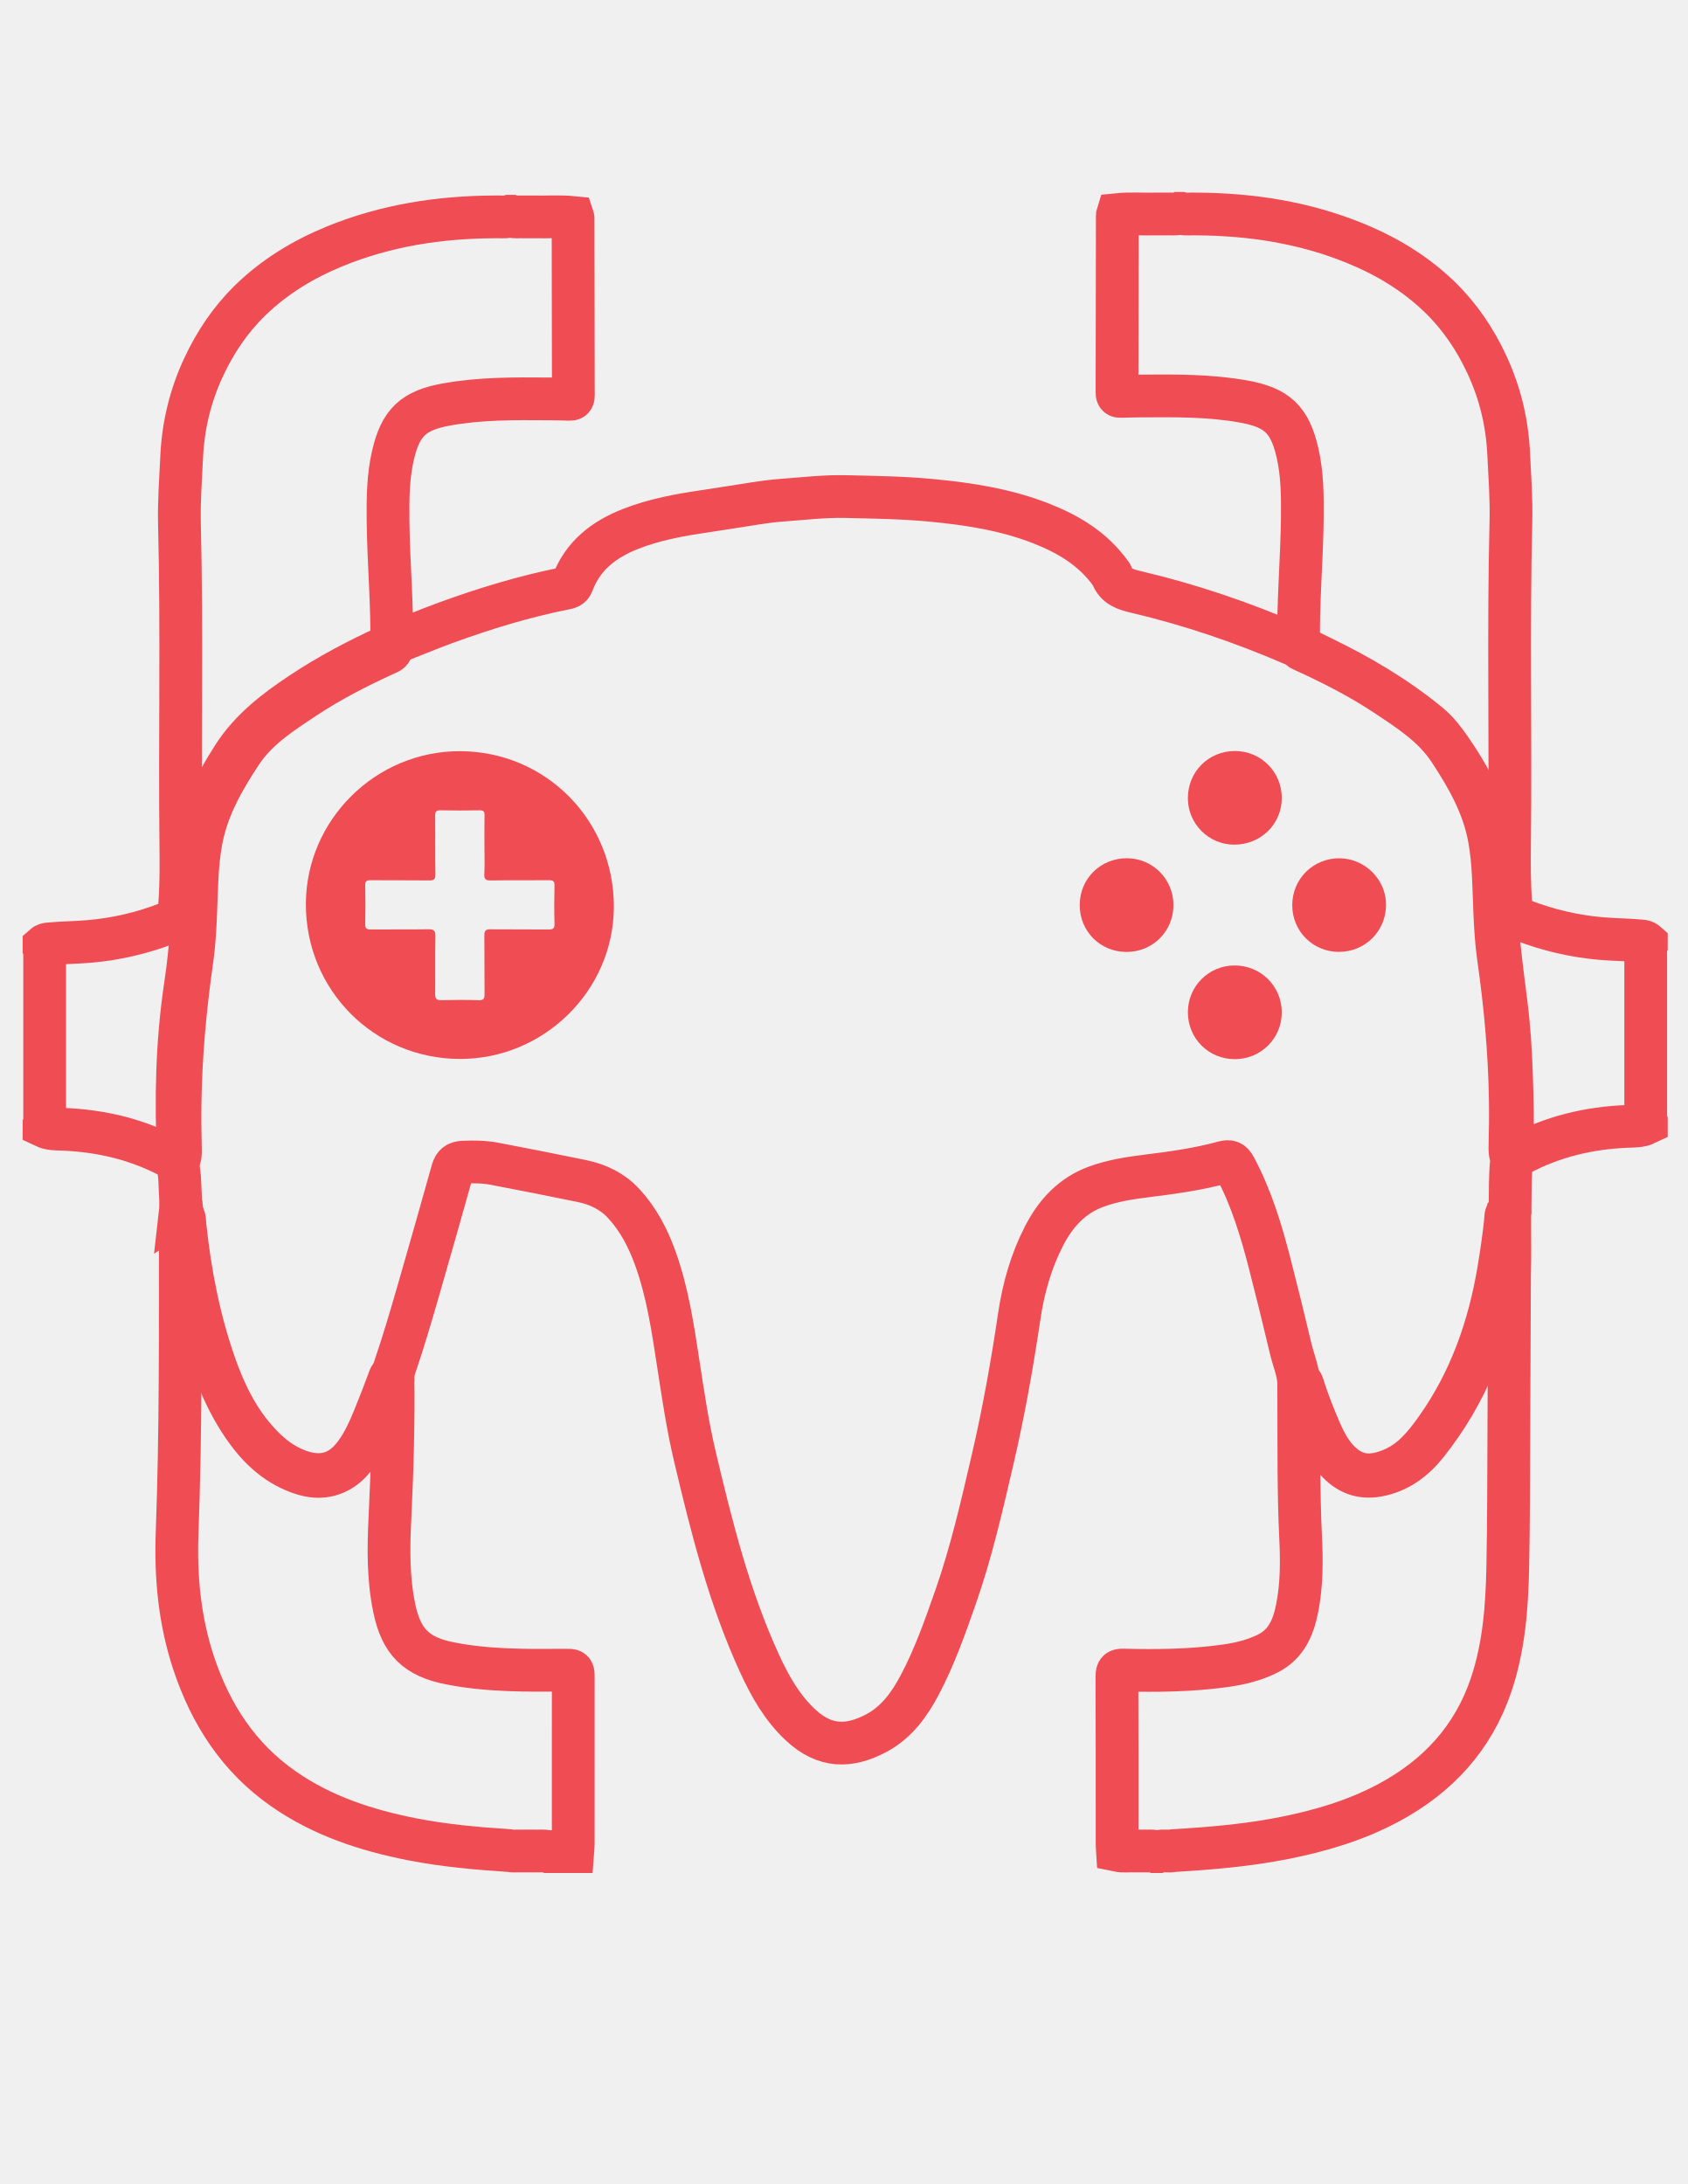
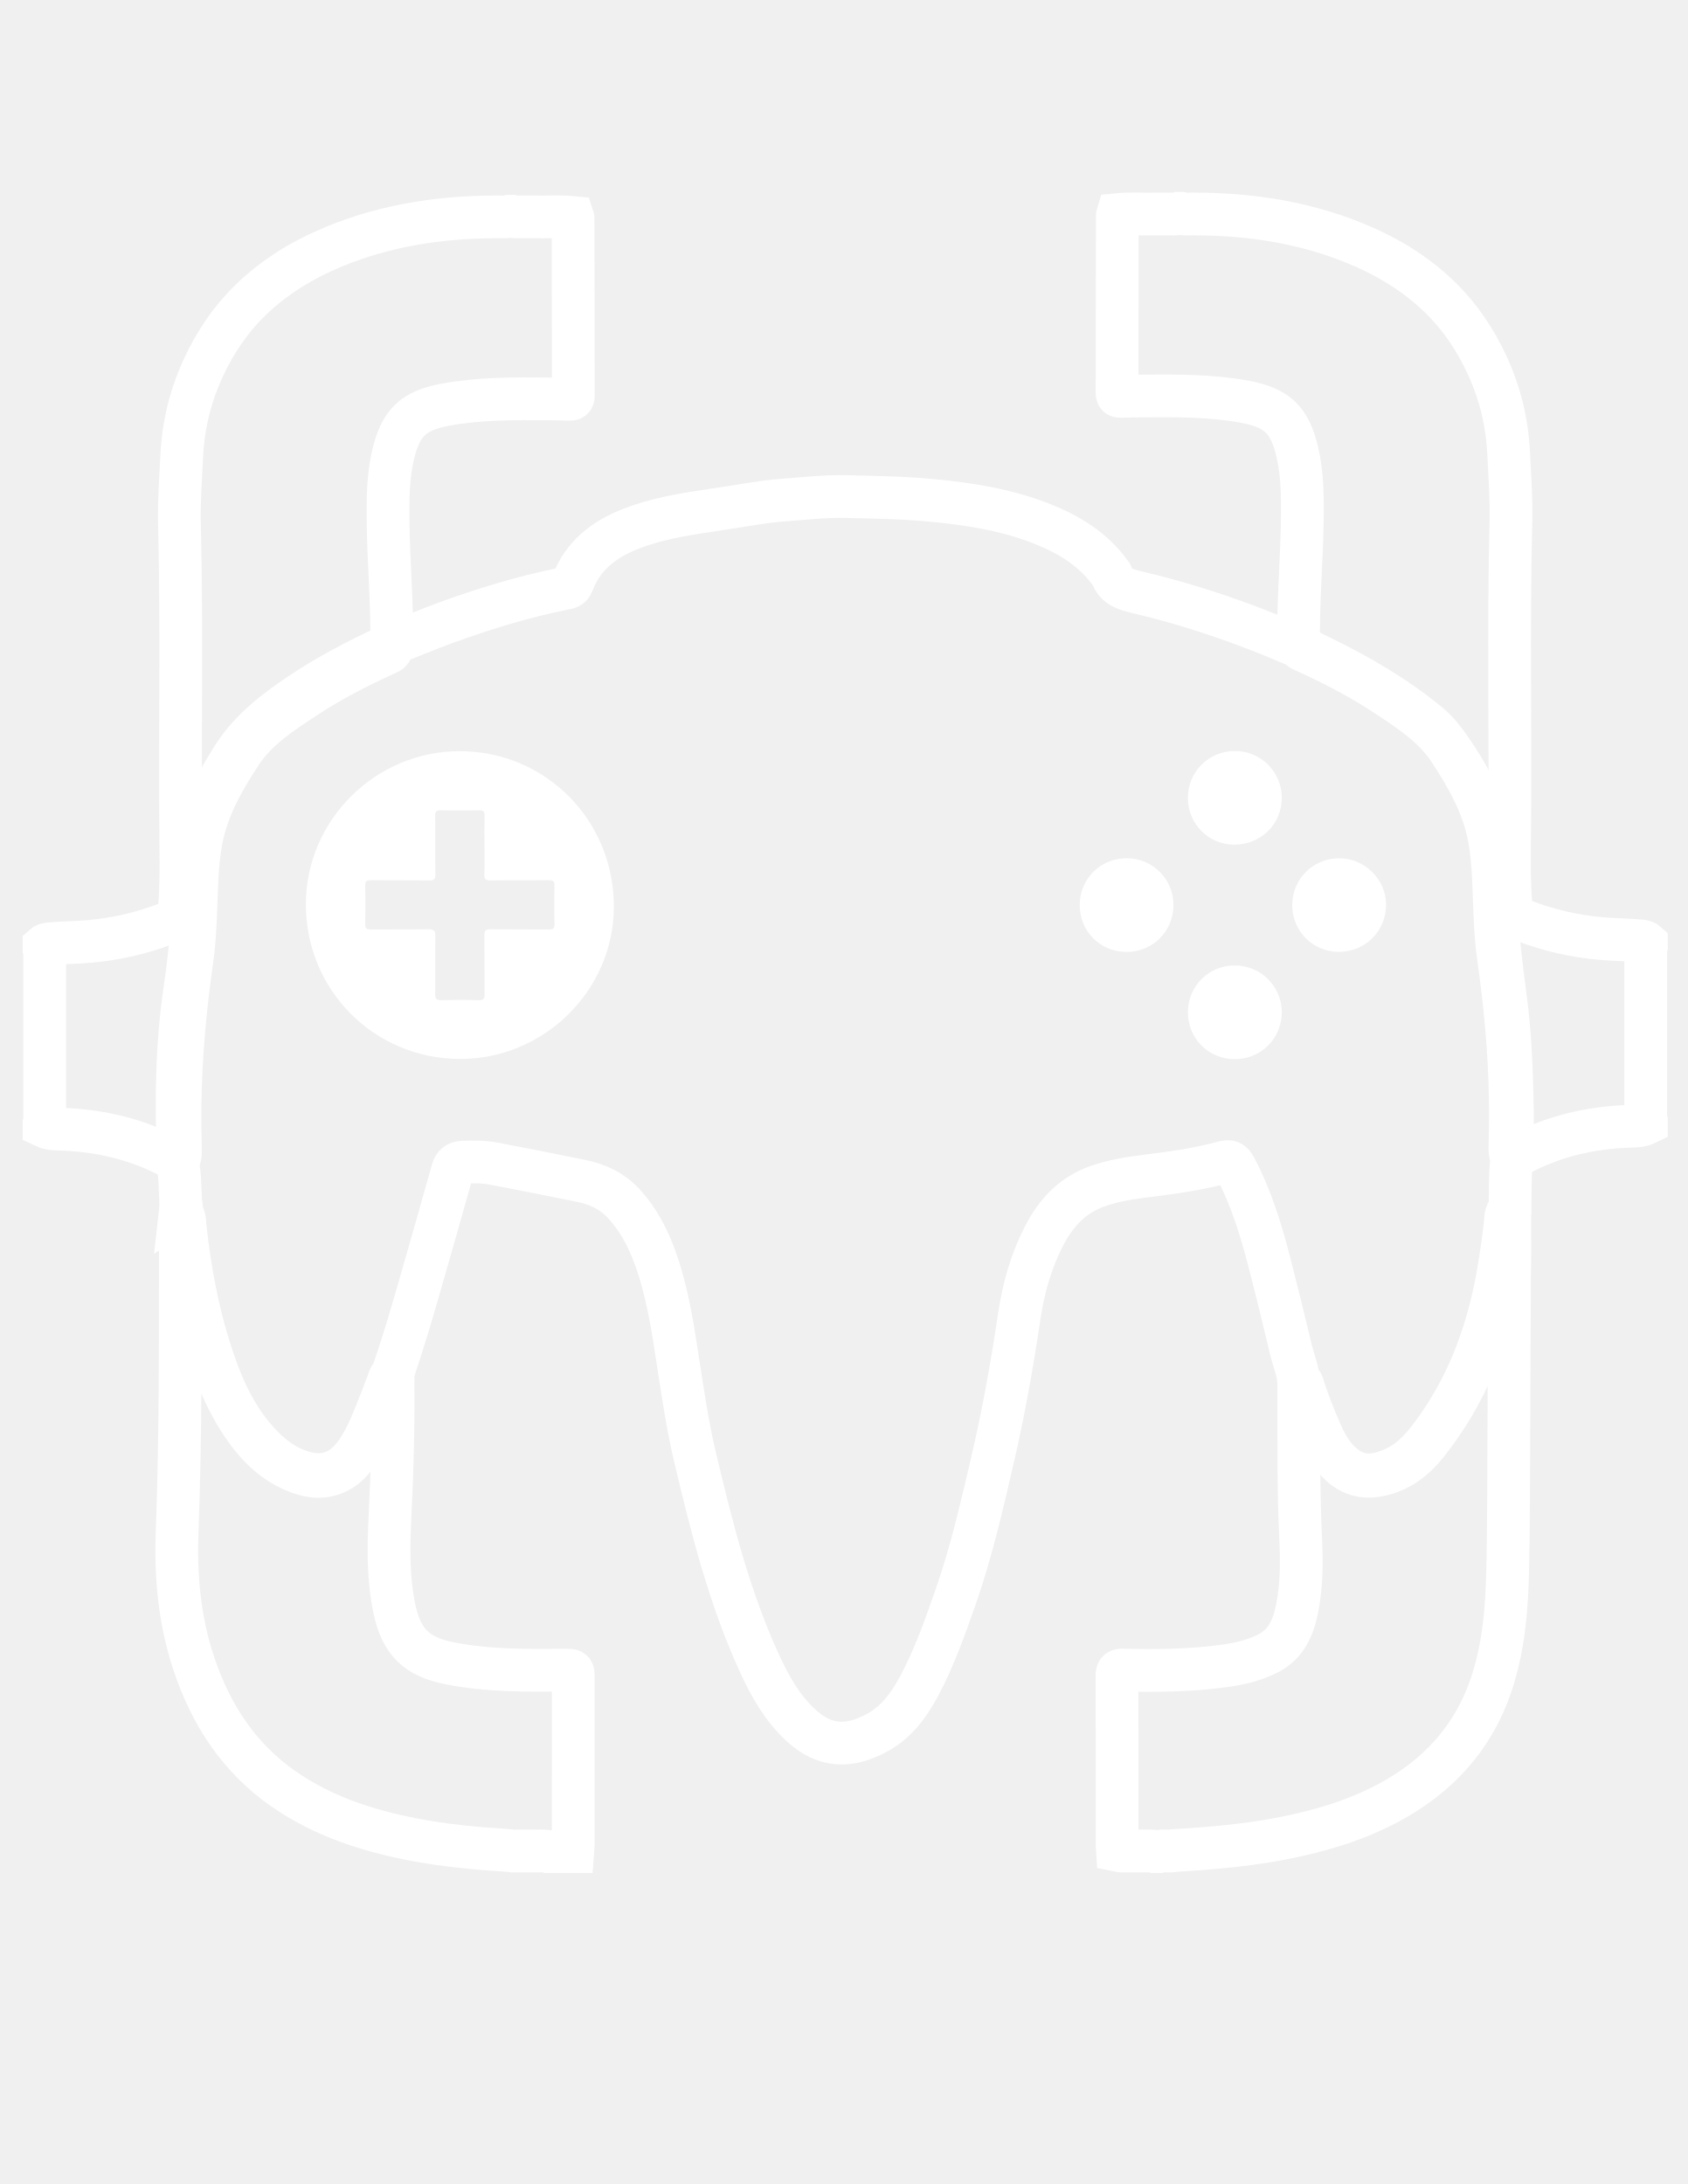
<svg xmlns="http://www.w3.org/2000/svg" viewBox="0 0 1632 2112" height="2112" width="1632" xml:space="preserve" id="svg2" version="1.1">
  <defs id="defs6">
    <clipPath id="clipPath20" clipPathUnits="userSpaceOnUse">
      <path id="path18" d="M 0,1584 H 1224 V 0 H 0 Z" />
    </clipPath>
  </defs>
  <g transform="matrix(1.333333,0,0,-1.333333,0,2112)" id="g10">
    <path id="path12" style="fill:#bad0ec;fill-opacity:0;fill-rule:nonzero;stroke:none" d="M 0,0 H 1224 V 1584 H 0 Z" />
    <g id="g14">
      <g clip-path="url(#clipPath20)" id="g16">
        <g transform="translate(1094.667,658.1652)" id="g22">
-           <path id="path24" style="fill:none;stroke:#f04c54;stroke-width:31;stroke-linecap:butt;stroke-linejoin:miter;stroke-miterlimit:10;stroke-dasharray:none;stroke-opacity:1" d="m 0,0 c -0.152,-36.913 -0.268,-73.826 -0.469,-110.739 -0.182,-33.591 -0.098,-67.188 -0.802,-100.768 -0.599,-28.586 -2.793,-57.112 -11.988,-84.476 -13.058,-38.856 -38.948,-66.794 -74.785,-85.893 -23.668,-12.614 -49.078,-20.144 -75.269,-25.344 -26.469,-5.256 -53.269,-7.529 -80.15,-9.127 -3.576,-0.951 -7.318,0.461 -10.875,-0.766 h -2.713 c -2.458,0.982 -5.024,0.227 -7.53,0.467 -2.136,0 -4.269,-0.002 -6.404,0 -4.438,0.254 -8.905,-0.519 -13.319,0.414 -0.09,1.494 -0.259,2.989 -0.259,4.484 -0.014,40.664 0.045,81.328 -0.108,121.992 -0.013,3.703 1.014,4.417 4.503,4.33 24.847,-0.622 49.681,-0.338 74.348,3.152 10.562,1.495 20.89,3.988 30.542,8.844 13.475,6.78 18.505,18.968 21.253,32.652 3.436,17.103 3.373,34.47 2.542,51.716 -1.58,32.816 -1.218,65.633 -1.343,98.454 -0.019,4.819 -0.021,9.639 -0.031,14.458 2.837,-0.244 2.967,-2.733 3.567,-4.602 3.415,-10.63 7.52,-20.99 11.967,-31.219 3.625,-8.338 7.856,-16.423 14.479,-22.737 11.251,-10.725 23.039,-11.4 38.085,-5 13.868,5.899 23.018,17.123 31.483,29.019 24.814,34.869 38.552,74.076 45.51,115.945 1.901,11.441 3.575,22.91 4.802,34.45 0.262,2.473 -0.341,5.536 2.425,7.307 C 0,46.763 0.243,46.347 0.203,45.754 0.069,30.497 0.464,15.246 0,0 Z" />
+           <path id="path24" style="fill:none;stroke:#ffffff;stroke-width:31;stroke-linecap:butt;stroke-linejoin:miter;stroke-miterlimit:10;stroke-dasharray:none;stroke-opacity:1" d="m 0,0 c -0.152,-36.913 -0.268,-73.826 -0.469,-110.739 -0.182,-33.591 -0.098,-67.188 -0.802,-100.768 -0.599,-28.586 -2.793,-57.112 -11.988,-84.476 -13.058,-38.856 -38.948,-66.794 -74.785,-85.893 -23.668,-12.614 -49.078,-20.144 -75.269,-25.344 -26.469,-5.256 -53.269,-7.529 -80.15,-9.127 -3.576,-0.951 -7.318,0.461 -10.875,-0.766 h -2.713 c -2.458,0.982 -5.024,0.227 -7.53,0.467 -2.136,0 -4.269,-0.002 -6.404,0 -4.438,0.254 -8.905,-0.519 -13.319,0.414 -0.09,1.494 -0.259,2.989 -0.259,4.484 -0.014,40.664 0.045,81.328 -0.108,121.992 -0.013,3.703 1.014,4.417 4.503,4.33 24.847,-0.622 49.681,-0.338 74.348,3.152 10.562,1.495 20.89,3.988 30.542,8.844 13.475,6.78 18.505,18.968 21.253,32.652 3.436,17.103 3.373,34.47 2.542,51.716 -1.58,32.816 -1.218,65.633 -1.343,98.454 -0.019,4.819 -0.021,9.639 -0.031,14.458 2.837,-0.244 2.967,-2.733 3.567,-4.602 3.415,-10.63 7.52,-20.99 11.967,-31.219 3.625,-8.338 7.856,-16.423 14.479,-22.737 11.251,-10.725 23.039,-11.4 38.085,-5 13.868,5.899 23.018,17.123 31.483,29.019 24.814,34.869 38.552,74.076 45.51,115.945 1.901,11.441 3.575,22.91 4.802,34.45 0.262,2.473 -0.341,5.536 2.425,7.307 C 0,46.763 0.243,46.347 0.203,45.754 0.069,30.497 0.464,15.246 0,0 Z" />
        </g>
        <g transform="translate(941.8102,1115.44)" id="g26">
-           <path id="path28" style="fill:none;stroke:#f04c54;stroke-width:31;stroke-linecap:butt;stroke-linejoin:miter;stroke-miterlimit:10;stroke-dasharray:none;stroke-opacity:1" d="m 0,0 c -0.699,31.204 2.321,62.304 2.617,93.48 0.15,15.804 0.012,31.595 -3.606,47.119 -5.498,23.59 -14.803,32.355 -38.558,36.675 -24.601,4.475 -49.44,4.273 -74.286,4.086 -4.972,-0.038 -9.945,-0.128 -14.914,-0.301 -1.951,-0.068 -3.028,0.219 -3.022,2.622 0.116,42.942 0.155,85.884 0.216,128.826 0,0.143 0.085,0.287 0.13,0.431 9.495,0.958 19.015,0.169 28.517,0.425 2.733,-10e-4 5.47,10e-4 8.203,0 2.558,0.218 5.175,-0.489 7.691,0.466 h 1.808 c 3.584,-1.052 7.251,-0.182 10.869,-0.466 39.82,-0.206 78.553,-6.18 115.625,-21.373 22.982,-9.418 43.888,-22.122 61.629,-39.503 14.203,-13.917 25.153,-30.288 33.56,-48.383 9.524,-20.5 14.691,-41.978 15.778,-64.528 0.79,-16.382 2.033,-32.763 1.624,-49.164 -1.945,-78.016 -0.107,-156.045 -1.009,-234.061 -0.167,-14.456 -0.201,-28.832 0.958,-43.244 0.488,-6.07 2.636,-9.728 8.659,-12.051 18.277,-7.05 37.06,-11.464 56.558,-13.18 9.749,-0.858 19.537,-0.853 29.276,-1.769 1.374,-0.129 2.692,-0.32 3.768,-1.278 v -0.905 c -0.805,-1.243 -0.45,-2.637 -0.45,-3.96 -0.02,-40.464 -0.02,-80.927 0,-121.391 0,-1.323 -0.355,-2.716 0.45,-3.96 v -0.904 c -4.34,-2.086 -9.092,-1.893 -13.667,-2.074 -27.806,-1.103 -54.228,-7.334 -78.841,-20.583 -1.326,-0.713 -2.648,-1.465 -4.243,-1.344 -1.833,0.554 -1.911,2.137 -2.072,3.63 -0.146,1.349 -0.122,2.711 -0.083,4.065 0.322,11.265 0.414,22.508 0.243,33.797 -0.528,34.852 -3.776,69.403 -8.7,103.858 -1.447,10.123 -2.018,20.341 -2.498,30.577 -0.868,18.469 -0.673,37.044 -4.08,55.321 -4.373,23.46 -15.818,43.691 -28.755,63.328 C 97.652,-57.893 80.231,-46.766 63.051,-35.38 44.56,-23.126 24.838,-13.037 4.675,-3.814 2.814,-2.962 0.553,-2.499 0,0 Z" />
+           <path id="path28" style="fill:none;stroke:#ffffff;stroke-width:31;stroke-linecap:butt;stroke-linejoin:miter;stroke-miterlimit:10;stroke-dasharray:none;stroke-opacity:1" d="m 0,0 c -0.699,31.204 2.321,62.304 2.617,93.48 0.15,15.804 0.012,31.595 -3.606,47.119 -5.498,23.59 -14.803,32.355 -38.558,36.675 -24.601,4.475 -49.44,4.273 -74.286,4.086 -4.972,-0.038 -9.945,-0.128 -14.914,-0.301 -1.951,-0.068 -3.028,0.219 -3.022,2.622 0.116,42.942 0.155,85.884 0.216,128.826 0,0.143 0.085,0.287 0.13,0.431 9.495,0.958 19.015,0.169 28.517,0.425 2.733,-10e-4 5.47,10e-4 8.203,0 2.558,0.218 5.175,-0.489 7.691,0.466 h 1.808 c 3.584,-1.052 7.251,-0.182 10.869,-0.466 39.82,-0.206 78.553,-6.18 115.625,-21.373 22.982,-9.418 43.888,-22.122 61.629,-39.503 14.203,-13.917 25.153,-30.288 33.56,-48.383 9.524,-20.5 14.691,-41.978 15.778,-64.528 0.79,-16.382 2.033,-32.763 1.624,-49.164 -1.945,-78.016 -0.107,-156.045 -1.009,-234.061 -0.167,-14.456 -0.201,-28.832 0.958,-43.244 0.488,-6.07 2.636,-9.728 8.659,-12.051 18.277,-7.05 37.06,-11.464 56.558,-13.18 9.749,-0.858 19.537,-0.853 29.276,-1.769 1.374,-0.129 2.692,-0.32 3.768,-1.278 v -0.905 c -0.805,-1.243 -0.45,-2.637 -0.45,-3.96 -0.02,-40.464 -0.02,-80.927 0,-121.391 0,-1.323 -0.355,-2.716 0.45,-3.96 v -0.904 c -4.34,-2.086 -9.092,-1.893 -13.667,-2.074 -27.806,-1.103 -54.228,-7.334 -78.841,-20.583 -1.326,-0.713 -2.648,-1.465 -4.243,-1.344 -1.833,0.554 -1.911,2.137 -2.072,3.63 -0.146,1.349 -0.122,2.711 -0.083,4.065 0.322,11.265 0.414,22.508 0.243,33.797 -0.528,34.852 -3.776,69.403 -8.7,103.858 -1.447,10.123 -2.018,20.341 -2.498,30.577 -0.868,18.469 -0.673,37.044 -4.08,55.321 -4.373,23.46 -15.818,43.691 -28.755,63.328 C 97.652,-57.893 80.231,-46.766 63.051,-35.38 44.56,-23.126 24.838,-13.037 4.675,-3.814 2.814,-2.962 0.553,-2.499 0,0 Z" />
        </g>
        <g transform="translate(369.1836,241.8148)" id="g30">
-           <path id="path32" style="fill:none;stroke:#f04c54;stroke-width:31;stroke-linecap:butt;stroke-linejoin:miter;stroke-miterlimit:10;stroke-dasharray:none;stroke-opacity:1" d="m 0,0 c -23.559,1.585 -47.062,3.62 -70.277,8.187 -33.27,6.545 -65.052,16.916 -93.19,36.492 -32.626,22.699 -52.968,54.166 -65.326,91.449 -10.221,30.833 -13.152,62.609 -11.945,94.729 2.748,73.152 2.245,146.322 2.316,219.494 0.002,2.703 0.317,5.406 0.487,8.109 -0.273,1.154 -0.905,2.399 0.778,3.052 2.32,-2.418 1.839,-5.649 2.146,-8.505 3.721,-34.695 10.307,-68.758 22.016,-101.714 6.338,-17.837 14.384,-34.832 26.413,-49.585 9.209,-11.294 19.74,-21.058 33.863,-26.201 16.794,-6.116 30.418,-2.244 41.03,12.053 6.066,8.172 10.171,17.385 13.992,26.738 3.531,8.641 6.896,17.346 10.141,26.099 0.634,1.709 0.839,3.979 3.349,4.336 0.46,-34.496 -0.507,-68.949 -2.201,-103.411 -1.077,-21.914 -1.361,-43.914 3.172,-65.64 5.06,-24.247 15.943,-35.067 40.293,-39.879 27.672,-5.468 55.677,-5.169 83.678,-4.958 5.801,0.043 5.798,0.165 5.798,-5.559 C 46.532,85.058 46.537,44.831 46.515,4.604 46.514,2.815 46.268,1.026 46.137,-0.763 H 28.051 c -3.256,0.993 -6.596,0.224 -9.888,0.467 -1.818,0 -3.635,-0.001 -5.453,0 -1.581,0 -3.161,-0.002 -4.742,0 C 5.314,-0.136 2.636,-0.639 0,0 Z" />
+           <path id="path32" style="fill:none;stroke:#ffffff;stroke-width:31;stroke-linecap:butt;stroke-linejoin:miter;stroke-miterlimit:10;stroke-dasharray:none;stroke-opacity:1" d="m 0,0 c -23.559,1.585 -47.062,3.62 -70.277,8.187 -33.27,6.545 -65.052,16.916 -93.19,36.492 -32.626,22.699 -52.968,54.166 -65.326,91.449 -10.221,30.833 -13.152,62.609 -11.945,94.729 2.748,73.152 2.245,146.322 2.316,219.494 0.002,2.703 0.317,5.406 0.487,8.109 -0.273,1.154 -0.905,2.399 0.778,3.052 2.32,-2.418 1.839,-5.649 2.146,-8.505 3.721,-34.695 10.307,-68.758 22.016,-101.714 6.338,-17.837 14.384,-34.832 26.413,-49.585 9.209,-11.294 19.74,-21.058 33.863,-26.201 16.794,-6.116 30.418,-2.244 41.03,12.053 6.066,8.172 10.171,17.385 13.992,26.738 3.531,8.641 6.896,17.346 10.141,26.099 0.634,1.709 0.839,3.979 3.349,4.336 0.46,-34.496 -0.507,-68.949 -2.201,-103.411 -1.077,-21.914 -1.361,-43.914 3.172,-65.64 5.06,-24.247 15.943,-35.067 40.293,-39.879 27.672,-5.468 55.677,-5.169 83.678,-4.958 5.801,0.043 5.798,0.165 5.798,-5.559 C 46.532,85.058 46.537,44.831 46.515,4.604 46.514,2.815 46.268,1.026 46.137,-0.763 H 28.051 c -3.256,0.993 -6.596,0.224 -9.888,0.467 -1.818,0 -3.635,-0.001 -5.453,0 -1.581,0 -3.161,-0.002 -4.742,0 C 5.314,-0.136 2.636,-0.639 0,0 Z" />
        </g>
        <g transform="translate(284.02,1113.338)" id="g34">
-           <path id="path36" style="fill:none;stroke:#f04c54;stroke-width:31;stroke-linecap:butt;stroke-linejoin:miter;stroke-miterlimit:10;stroke-dasharray:none;stroke-opacity:1" d="m 0,0 c 0.699,31.204 -2.321,62.304 -2.617,93.48 -0.15,15.804 -0.012,31.595 3.606,47.119 5.498,23.59 14.803,32.355 38.558,36.675 24.601,4.475 49.44,4.273 74.286,4.086 4.972,-0.038 9.945,-0.128 14.914,-0.301 1.951,-0.068 3.028,0.219 3.021,2.622 -0.116,42.942 -0.154,85.884 -0.215,128.826 0,0.143 -0.085,0.287 -0.131,0.431 -9.494,0.958 -19.014,0.169 -28.516,0.425 -2.733,-10e-4 -5.47,10e-4 -8.204,0 -2.557,0.218 -5.174,-0.489 -7.69,0.466 h -1.808 c -3.584,-1.052 -7.251,-0.182 -10.869,-0.466 -39.82,-0.206 -78.552,-6.18 -115.624,-21.373 -22.983,-9.418 -43.889,-22.122 -61.629,-39.503 -14.204,-13.917 -25.154,-30.288 -33.561,-48.383 -9.524,-20.5 -14.691,-41.978 -15.778,-64.528 -0.789,-16.382 -2.033,-32.763 -1.624,-49.164 1.945,-78.016 0.107,-156.045 1.009,-234.061 0.167,-14.456 0.201,-28.832 -0.958,-43.244 -0.488,-6.07 -2.636,-9.728 -8.658,-12.051 -18.277,-7.05 -37.06,-11.464 -56.559,-13.18 -9.749,-0.858 -19.537,-0.853 -29.275,-1.769 -1.375,-0.129 -2.692,-0.32 -3.769,-1.278 v -0.905 c 0.805,-1.243 0.45,-2.637 0.451,-3.96 0.019,-40.464 0.019,-80.927 0,-121.391 -0.001,-1.323 0.354,-2.716 -0.451,-3.96 v -0.904 c 4.34,-2.086 9.093,-1.893 13.668,-2.074 27.806,-1.103 54.227,-7.334 78.841,-20.583 1.325,-0.713 2.647,-1.465 4.242,-1.344 1.833,0.554 1.911,2.137 2.072,3.63 0.146,1.349 0.122,2.711 0.083,4.065 -0.322,11.265 -0.414,22.508 -0.243,33.797 0.528,34.852 3.776,69.403 8.7,103.858 1.447,10.123 2.018,20.341 2.499,30.577 0.867,18.469 0.673,37.044 4.079,55.321 4.373,23.46 15.818,43.691 28.756,63.328 11.742,17.823 29.163,28.95 46.343,40.336 18.491,12.254 38.213,22.343 58.376,31.566 C -2.814,-2.962 -0.553,-2.499 0,0 Z" />
+           <path id="path36" style="fill:none;stroke:#ffffff;stroke-width:31;stroke-linecap:butt;stroke-linejoin:miter;stroke-miterlimit:10;stroke-dasharray:none;stroke-opacity:1" d="m 0,0 c 0.699,31.204 -2.321,62.304 -2.617,93.48 -0.15,15.804 -0.012,31.595 3.606,47.119 5.498,23.59 14.803,32.355 38.558,36.675 24.601,4.475 49.44,4.273 74.286,4.086 4.972,-0.038 9.945,-0.128 14.914,-0.301 1.951,-0.068 3.028,0.219 3.021,2.622 -0.116,42.942 -0.154,85.884 -0.215,128.826 0,0.143 -0.085,0.287 -0.131,0.431 -9.494,0.958 -19.014,0.169 -28.516,0.425 -2.733,-10e-4 -5.47,10e-4 -8.204,0 -2.557,0.218 -5.174,-0.489 -7.69,0.466 h -1.808 c -3.584,-1.052 -7.251,-0.182 -10.869,-0.466 -39.82,-0.206 -78.552,-6.18 -115.624,-21.373 -22.983,-9.418 -43.889,-22.122 -61.629,-39.503 -14.204,-13.917 -25.154,-30.288 -33.561,-48.383 -9.524,-20.5 -14.691,-41.978 -15.778,-64.528 -0.789,-16.382 -2.033,-32.763 -1.624,-49.164 1.945,-78.016 0.107,-156.045 1.009,-234.061 0.167,-14.456 0.201,-28.832 -0.958,-43.244 -0.488,-6.07 -2.636,-9.728 -8.658,-12.051 -18.277,-7.05 -37.06,-11.464 -56.559,-13.18 -9.749,-0.858 -19.537,-0.853 -29.275,-1.769 -1.375,-0.129 -2.692,-0.32 -3.769,-1.278 v -0.905 c 0.805,-1.243 0.45,-2.637 0.451,-3.96 0.019,-40.464 0.019,-80.927 0,-121.391 -0.001,-1.323 0.354,-2.716 -0.451,-3.96 v -0.904 c 4.34,-2.086 9.093,-1.893 13.668,-2.074 27.806,-1.103 54.227,-7.334 78.841,-20.583 1.325,-0.713 2.647,-1.465 4.242,-1.344 1.833,0.554 1.911,2.137 2.072,3.63 0.146,1.349 0.122,2.711 0.083,4.065 -0.322,11.265 -0.414,22.508 -0.243,33.797 0.528,34.852 3.776,69.403 8.7,103.858 1.447,10.123 2.018,20.341 2.499,30.577 0.867,18.469 0.673,37.044 4.079,55.321 4.373,23.46 15.818,43.691 28.756,63.328 11.742,17.823 29.163,28.95 46.343,40.336 18.491,12.254 38.213,22.343 58.376,31.566 C -2.814,-2.962 -0.553,-2.499 0,0 Z" />
        </g>
        <g transform="translate(284.9765,586.5482)" id="g38">
-           <path id="path40" style="fill:none;stroke:#f04c54;stroke-width:31;stroke-linecap:butt;stroke-linejoin:miter;stroke-miterlimit:10;stroke-dasharray:none;stroke-opacity:1" d="m 0,0 c -3.322,-5.599 -4.678,-11.981 -7.128,-17.93 -4.922,-11.956 -9.275,-24.172 -16.172,-35.208 -5.9,-9.442 -13.144,-17.249 -24.709,-19.622 -7.375,-1.514 -14.373,-0.01 -21.204,2.596 -17.017,6.492 -29.287,18.666 -39.332,33.361 -14.985,21.925 -23.658,46.575 -30.381,71.976 -7.06,26.669 -11.28,53.857 -13.936,81.297 -0.6,0.257 0.257,2.224 -1.424,1.213 0.833,7.283 -0.079,14.544 -0.258,21.816 -0.125,5.068 -0.846,10.064 -1.624,15.056 1.033,1.002 0.588,2.26 0.535,3.417 -1.925,41.761 -1.099,83.51 5.132,124.827 4.687,31.078 5.843,62.298 7.747,93.521 1.648,27.012 12.614,50.287 27.049,72.65 12.642,19.586 30.392,33.089 49.259,45.652 19.832,13.206 40.854,24.243 62.485,34.164 1.361,0.624 2.69,1.319 4.034,1.981 12.855,5.068 25.609,10.415 38.587,15.147 27.971,10.197 56.406,18.862 85.644,24.717 2.401,0.481 4.719,0.692 5.885,3.827 7.473,20.084 22.965,31.868 42.144,39.395 17.429,6.841 35.755,10.153 54.213,12.836 12.162,1.767 24.276,3.871 36.432,5.692 6.072,0.909 12.171,1.774 18.29,2.218 15.723,1.141 31.425,3.064 47.213,2.699 20.581,-0.476 41.198,-0.767 61.696,-2.702 27.388,-2.585 54.522,-6.771 80.325,-16.976 19.763,-7.815 37.478,-18.513 50.07,-36.257 0.174,-0.245 0.47,-0.437 0.56,-0.703 2.967,-8.736 10.118,-10.753 18.23,-12.661 38.712,-9.106 76.236,-21.914 112.765,-37.638 1.501,-0.646 3.135,-0.985 4.707,-1.468 5.526,-2.706 11.045,-5.428 16.581,-8.114 27.702,-13.443 54.114,-28.92 77.948,-48.602 6.152,-5.08 10.851,-11.243 15.315,-17.669 12.777,-18.394 23.558,-37.765 28.623,-59.85 2.771,-12.083 3.897,-24.411 4.033,-36.733 0.325,-29.584 4.151,-58.805 7.897,-88.069 2.216,-17.319 3.307,-34.771 3.892,-52.225 0.61,-18.212 1.123,-36.435 0.25,-54.661 -0.069,-1.439 -0.564,-3.024 0.597,-4.33 -1.14,-4.213 -1.287,-8.564 -1.474,-12.86 -0.33,-7.591 -0.262,-15.199 -0.36,-22.8 -1.141,-1.339 -0.242,-3.31 -1.433,-4.634 -3.891,-37.493 -9.96,-74.529 -24.465,-109.621 -8.66,-20.953 -20.176,-40.361 -34.244,-58.132 -9.263,-11.701 -20.653,-20.473 -35.934,-23.246 -12.358,-2.243 -22.157,1.91 -30.204,11.044 -5.531,6.277 -9.339,13.623 -12.694,21.212 -4.619,10.45 -8.818,21.066 -12.311,31.952 -0.455,1.417 -0.626,2.975 -2.017,3.909 -0.596,8.176 -3.879,15.7 -5.742,23.569 -4.909,20.735 -9.984,41.434 -15.303,62.066 -6.2,24.047 -13.362,47.764 -25.168,69.828 -1.988,3.715 -3.883,4.761 -8.068,3.611 -18.549,-5.097 -37.559,-7.683 -56.621,-10.051 -12.046,-1.497 -24.087,-3.42 -35.587,-7.57 -17.864,-6.446 -29.714,-19.396 -38.192,-35.863 -9.454,-18.361 -14.973,-38.008 -17.984,-58.303 -5.173,-34.868 -11.338,-69.53 -19.321,-103.872 -7.784,-33.492 -15.416,-67.032 -26.784,-99.535 -7.642,-21.85 -15.331,-43.733 -26.229,-64.26 -7.507,-14.141 -16.776,-26.897 -31.308,-34.623 -19.607,-10.424 -37.318,-10.565 -55.035,6.004 -13.262,12.402 -21.968,27.804 -29.425,43.994 -22.197,48.189 -34.99,99.343 -47.135,150.692 -5.182,21.908 -8.464,44.139 -11.889,66.367 -4.064,26.376 -7.841,52.865 -17.084,78.126 -5.21,14.239 -12.086,27.452 -22.491,38.761 -8.342,9.067 -18.717,14.032 -30.43,16.454 -21.138,4.37 -42.321,8.527 -63.525,12.567 -7.552,1.439 -15.256,1.466 -22.937,1.115 -3.822,-0.174 -6.204,-1.682 -7.349,-5.78 C 35.021,119.406 26.657,90.095 18.218,60.806 12.937,42.477 7.538,24.18 1.392,6.115 0.715,4.126 -0.021,2.149 0,0 Z" />
+           <path id="path40" style="fill:none;stroke:#ffffff;stroke-width:31;stroke-linecap:butt;stroke-linejoin:miter;stroke-miterlimit:10;stroke-dasharray:none;stroke-opacity:1" d="m 0,0 c -3.322,-5.599 -4.678,-11.981 -7.128,-17.93 -4.922,-11.956 -9.275,-24.172 -16.172,-35.208 -5.9,-9.442 -13.144,-17.249 -24.709,-19.622 -7.375,-1.514 -14.373,-0.01 -21.204,2.596 -17.017,6.492 -29.287,18.666 -39.332,33.361 -14.985,21.925 -23.658,46.575 -30.381,71.976 -7.06,26.669 -11.28,53.857 -13.936,81.297 -0.6,0.257 0.257,2.224 -1.424,1.213 0.833,7.283 -0.079,14.544 -0.258,21.816 -0.125,5.068 -0.846,10.064 -1.624,15.056 1.033,1.002 0.588,2.26 0.535,3.417 -1.925,41.761 -1.099,83.51 5.132,124.827 4.687,31.078 5.843,62.298 7.747,93.521 1.648,27.012 12.614,50.287 27.049,72.65 12.642,19.586 30.392,33.089 49.259,45.652 19.832,13.206 40.854,24.243 62.485,34.164 1.361,0.624 2.69,1.319 4.034,1.981 12.855,5.068 25.609,10.415 38.587,15.147 27.971,10.197 56.406,18.862 85.644,24.717 2.401,0.481 4.719,0.692 5.885,3.827 7.473,20.084 22.965,31.868 42.144,39.395 17.429,6.841 35.755,10.153 54.213,12.836 12.162,1.767 24.276,3.871 36.432,5.692 6.072,0.909 12.171,1.774 18.29,2.218 15.723,1.141 31.425,3.064 47.213,2.699 20.581,-0.476 41.198,-0.767 61.696,-2.702 27.388,-2.585 54.522,-6.771 80.325,-16.976 19.763,-7.815 37.478,-18.513 50.07,-36.257 0.174,-0.245 0.47,-0.437 0.56,-0.703 2.967,-8.736 10.118,-10.753 18.23,-12.661 38.712,-9.106 76.236,-21.914 112.765,-37.638 1.501,-0.646 3.135,-0.985 4.707,-1.468 5.526,-2.706 11.045,-5.428 16.581,-8.114 27.702,-13.443 54.114,-28.92 77.948,-48.602 6.152,-5.08 10.851,-11.243 15.315,-17.669 12.777,-18.394 23.558,-37.765 28.623,-59.85 2.771,-12.083 3.897,-24.411 4.033,-36.733 0.325,-29.584 4.151,-58.805 7.897,-88.069 2.216,-17.319 3.307,-34.771 3.892,-52.225 0.61,-18.212 1.123,-36.435 0.25,-54.661 -0.069,-1.439 -0.564,-3.024 0.597,-4.33 -1.14,-4.213 -1.287,-8.564 -1.474,-12.86 -0.33,-7.591 -0.262,-15.199 -0.36,-22.8 -1.141,-1.339 -0.242,-3.31 -1.433,-4.634 -3.891,-37.493 -9.96,-74.529 -24.465,-109.621 -8.66,-20.953 -20.176,-40.361 -34.244,-58.132 -9.263,-11.701 -20.653,-20.473 -35.934,-23.246 -12.358,-2.243 -22.157,1.91 -30.204,11.044 -5.531,6.277 -9.339,13.623 -12.694,21.212 -4.619,10.45 -8.818,21.066 -12.311,31.952 -0.455,1.417 -0.626,2.975 -2.017,3.909 -0.596,8.176 -3.879,15.7 -5.742,23.569 -4.909,20.735 -9.984,41.434 -15.303,62.066 -6.2,24.047 -13.362,47.764 -25.168,69.828 -1.988,3.715 -3.883,4.761 -8.068,3.611 -18.549,-5.097 -37.559,-7.683 -56.621,-10.051 -12.046,-1.497 -24.087,-3.42 -35.587,-7.57 -17.864,-6.446 -29.714,-19.396 -38.192,-35.863 -9.454,-18.361 -14.973,-38.008 -17.984,-58.303 -5.173,-34.868 -11.338,-69.53 -19.321,-103.872 -7.784,-33.492 -15.416,-67.032 -26.784,-99.535 -7.642,-21.85 -15.331,-43.733 -26.229,-64.26 -7.507,-14.141 -16.776,-26.897 -31.308,-34.623 -19.607,-10.424 -37.318,-10.565 -55.035,6.004 -13.262,12.402 -21.968,27.804 -29.425,43.994 -22.197,48.189 -34.99,99.343 -47.135,150.692 -5.182,21.908 -8.464,44.139 -11.889,66.367 -4.064,26.376 -7.841,52.865 -17.084,78.126 -5.21,14.239 -12.086,27.452 -22.491,38.761 -8.342,9.067 -18.717,14.032 -30.43,16.454 -21.138,4.37 -42.321,8.527 -63.525,12.567 -7.552,1.439 -15.256,1.466 -22.937,1.115 -3.822,-0.174 -6.204,-1.682 -7.349,-5.78 C 35.021,119.406 26.657,90.095 18.218,60.806 12.937,42.477 7.538,24.18 1.392,6.115 0.715,4.126 -0.021,2.149 0,0 Z" />
        </g>
        <g transform="translate(894.962,971.3856)" id="g42">
-           <path id="path44" style="fill:#f04c54;fill-opacity:1;fill-rule:nonzero;stroke:none" d="M 0,0 C -18.427,0.022 -33.499,15.137 -33.535,33.631 -33.572,52.927 -18.481,68.012 0.772,67.925 19.48,67.841 34.492,52.777 34.572,34.01 34.653,14.971 19.411,-0.023 0,0" />
+           <path id="path44" style="fill:#ffffff;fill-opacity:1;fill-rule:nonzero;stroke:none" d="M 0,0 C -18.427,0.022 -33.499,15.137 -33.535,33.631 -33.572,52.927 -18.481,68.012 0.772,67.925 19.48,67.841 34.492,52.777 34.572,34.01 34.653,14.971 19.411,-0.023 0,0" />
        </g>
        <g transform="translate(895.4045,815.8152)" id="g46">
-           <path id="path48" style="fill:#f04c54;fill-opacity:1;fill-rule:nonzero;stroke:none" d="M 0,0 C -19.013,0.02 -34.043,15.132 -33.97,34.155 -33.898,52.922 -18.849,67.94 -0.097,67.96 18.899,67.981 34.066,52.94 34.129,34.017 34.193,15.135 18.988,-0.02 0,0" />
+           <path id="path48" style="fill:#ffffff;fill-opacity:1;fill-rule:nonzero;stroke:none" d="M 0,0 C -19.013,0.02 -34.043,15.132 -33.97,34.155 -33.898,52.922 -18.849,67.94 -0.097,67.96 18.899,67.981 34.066,52.94 34.129,34.017 34.193,15.135 18.988,-0.02 0,0" />
        </g>
        <g transform="translate(816.9135,893.5829)" id="g50">
-           <path id="path52" style="fill:#f04c54;fill-opacity:1;fill-rule:nonzero;stroke:none" d="m 0,0 c -19.092,0.008 -33.958,14.954 -33.916,34.098 0.042,19.016 15.08,33.897 34.218,33.86 C 18.997,67.922 34.035,52.804 34.05,34.033 34.065,14.973 19.076,-0.008 0,0" />
+           <path id="path52" style="fill:#ffffff;fill-opacity:1;fill-rule:nonzero;stroke:none" d="m 0,0 c -19.092,0.008 -33.958,14.954 -33.916,34.098 0.042,19.016 15.08,33.897 34.218,33.86 C 18.997,67.922 34.035,52.804 34.05,34.033 34.065,14.973 19.076,-0.008 0,0" />
        </g>
        <g transform="translate(970.9104,893.6288)" id="g54">
-           <path id="path56" style="fill:#f04c54;fill-opacity:1;fill-rule:nonzero;stroke:none" d="M 0,0 C -18.823,0.018 -33.761,14.973 -33.792,33.83 -33.823,52.806 -18.697,67.911 0.307,67.88 18.894,67.85 34.39,52.368 34.235,33.981 34.074,14.884 19.061,-0.018 0,0" />
+           <path id="path56" style="fill:#ffffff;fill-opacity:1;fill-rule:nonzero;stroke:none" d="M 0,0 C -18.823,0.018 -33.761,14.973 -33.792,33.83 -33.823,52.806 -18.697,67.911 0.307,67.88 18.894,67.85 34.39,52.368 34.235,33.981 34.074,14.884 19.061,-0.018 0,0" />
        </g>
        <g transform="translate(351.3817,992.4996)" id="g58">
-           <path id="path60" style="fill:#f04c54;fill-opacity:1;fill-rule:nonzero;stroke:none" d="m 0,0 c 0.078,2.919 -0.737,3.861 -3.742,3.8 -9.338,-0.189 -18.686,-0.199 -28.024,0.004 -3.124,0.068 -4.09,-0.731 -4.049,-3.963 0.18,-14.163 -0.063,-28.331 0.173,-42.491 0.061,-3.71 -1.144,-4.446 -4.567,-4.403 -14.162,0.18 -28.329,0.004 -42.492,0.135 -2.877,0.027 -3.886,-0.684 -3.823,-3.724 0.196,-9.339 0.209,-18.687 -0.003,-28.025 -0.075,-3.28 1.074,-3.991 4.13,-3.958 13.861,0.147 27.727,-0.065 41.587,0.147 3.858,0.059 5.247,-0.843 5.171,-4.978 -0.258,-14.009 -0.007,-28.027 -0.165,-42.039 -0.038,-3.366 1.008,-4.467 4.38,-4.395 9.038,0.192 18.089,0.277 27.119,-0.036 3.802,-0.131 4.346,1.296 4.309,4.595 -0.157,14.162 0.029,28.329 -0.136,42.491 -0.04,3.421 1.101,4.379 4.421,4.343 14.012,-0.152 28.028,0.024 42.04,-0.131 3.189,-0.035 4.517,0.554 4.412,4.146 -0.268,9.185 -0.227,18.385 -0.014,27.572 0.073,3.162 -0.816,4.045 -3.986,4.006 -14.012,-0.17 -28.029,0.045 -42.04,-0.155 -3.566,-0.051 -5.072,0.56 -4.864,4.572 0.36,6.913 0.1,13.858 0.1,20.79 C -0.064,-14.464 -0.193,-7.228 0,0 m -18.025,-176.524 c -62.279,0.213 -111.794,50.199 -111.543,112.604 0.245,60.861 50.717,110.784 111.826,110.61 C 44.58,46.512 94.032,-3.664 93.777,-66.461 93.53,-127.004 43.016,-176.733 -18.025,-176.524" />
+           <path id="path60" style="fill:#ffffff;fill-opacity:1;fill-rule:nonzero;stroke:none" d="m 0,0 c 0.078,2.919 -0.737,3.861 -3.742,3.8 -9.338,-0.189 -18.686,-0.199 -28.024,0.004 -3.124,0.068 -4.09,-0.731 -4.049,-3.963 0.18,-14.163 -0.063,-28.331 0.173,-42.491 0.061,-3.71 -1.144,-4.446 -4.567,-4.403 -14.162,0.18 -28.329,0.004 -42.492,0.135 -2.877,0.027 -3.886,-0.684 -3.823,-3.724 0.196,-9.339 0.209,-18.687 -0.003,-28.025 -0.075,-3.28 1.074,-3.991 4.13,-3.958 13.861,0.147 27.727,-0.065 41.587,0.147 3.858,0.059 5.247,-0.843 5.171,-4.978 -0.258,-14.009 -0.007,-28.027 -0.165,-42.039 -0.038,-3.366 1.008,-4.467 4.38,-4.395 9.038,0.192 18.089,0.277 27.119,-0.036 3.802,-0.131 4.346,1.296 4.309,4.595 -0.157,14.162 0.029,28.329 -0.136,42.491 -0.04,3.421 1.101,4.379 4.421,4.343 14.012,-0.152 28.028,0.024 42.04,-0.131 3.189,-0.035 4.517,0.554 4.412,4.146 -0.268,9.185 -0.227,18.385 -0.014,27.572 0.073,3.162 -0.816,4.045 -3.986,4.006 -14.012,-0.17 -28.029,0.045 -42.04,-0.155 -3.566,-0.051 -5.072,0.56 -4.864,4.572 0.36,6.913 0.1,13.858 0.1,20.79 C -0.064,-14.464 -0.193,-7.228 0,0 m -18.025,-176.524 c -62.279,0.213 -111.794,50.199 -111.543,112.604 0.245,60.861 50.717,110.784 111.826,110.61 C 44.58,46.512 94.032,-3.664 93.777,-66.461 93.53,-127.004 43.016,-176.733 -18.025,-176.524" />
        </g>
      </g>
    </g>
  </g>
</svg>
